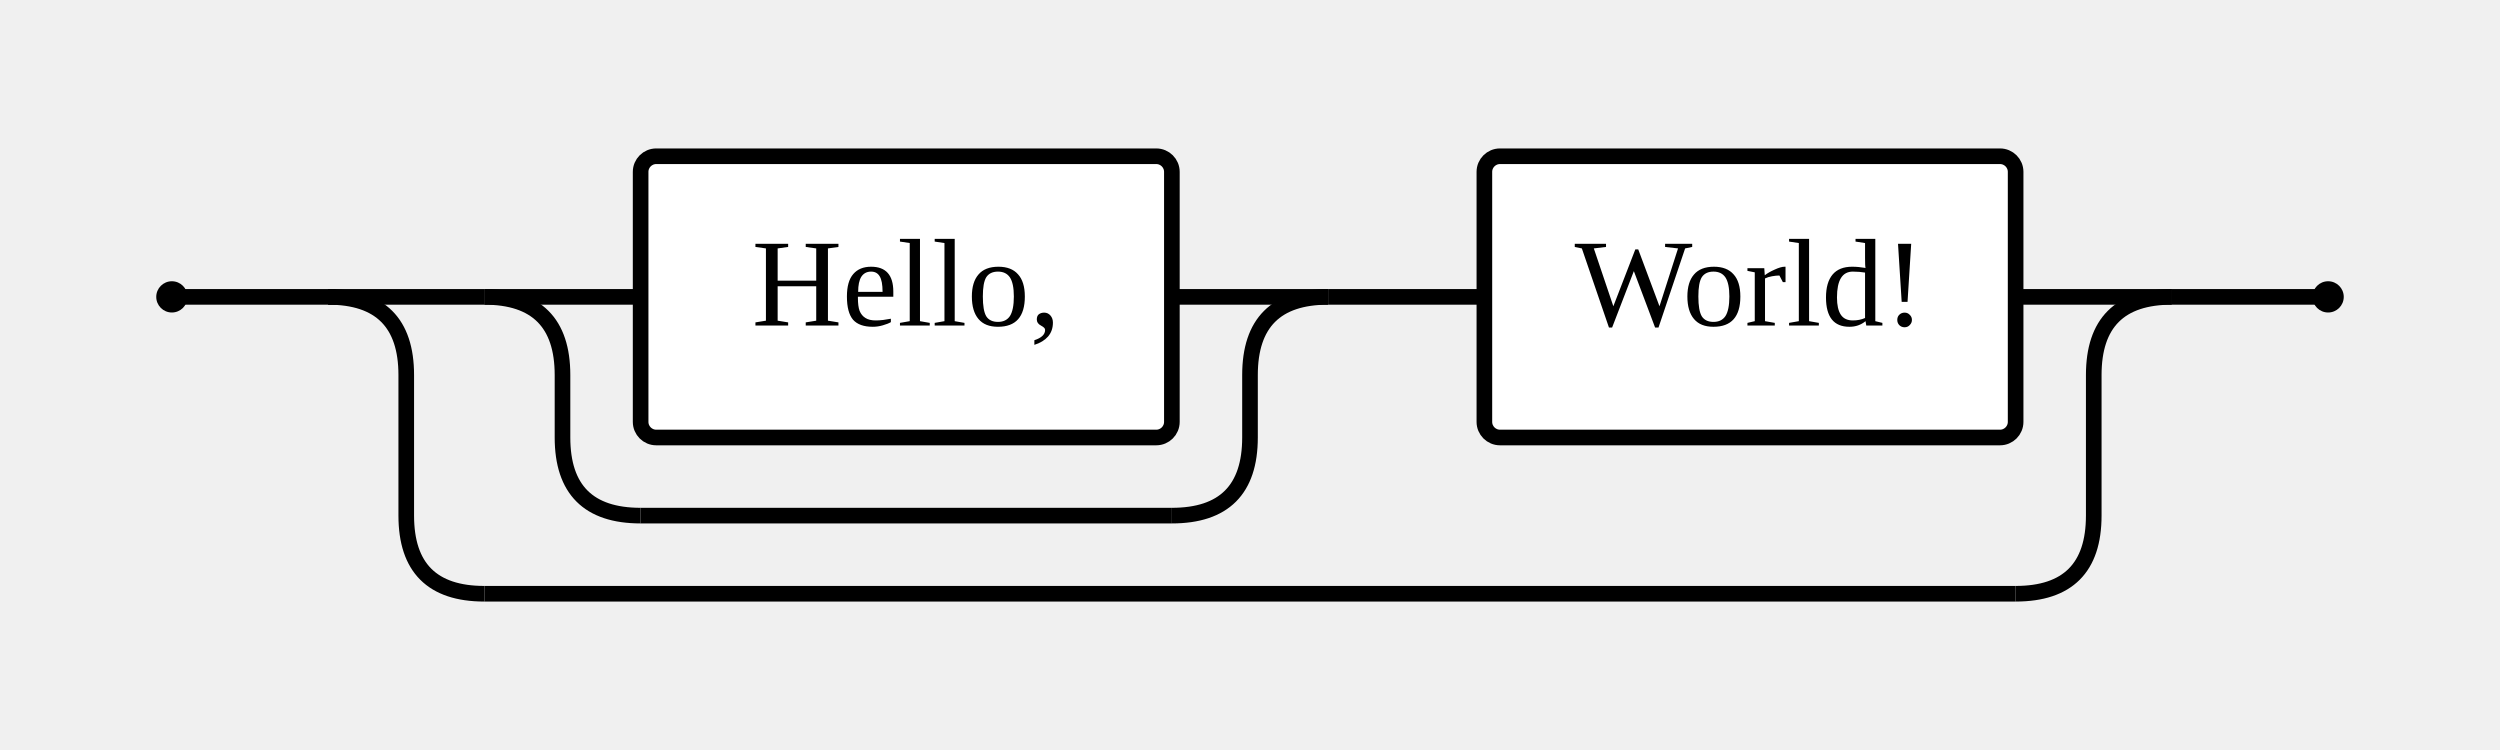
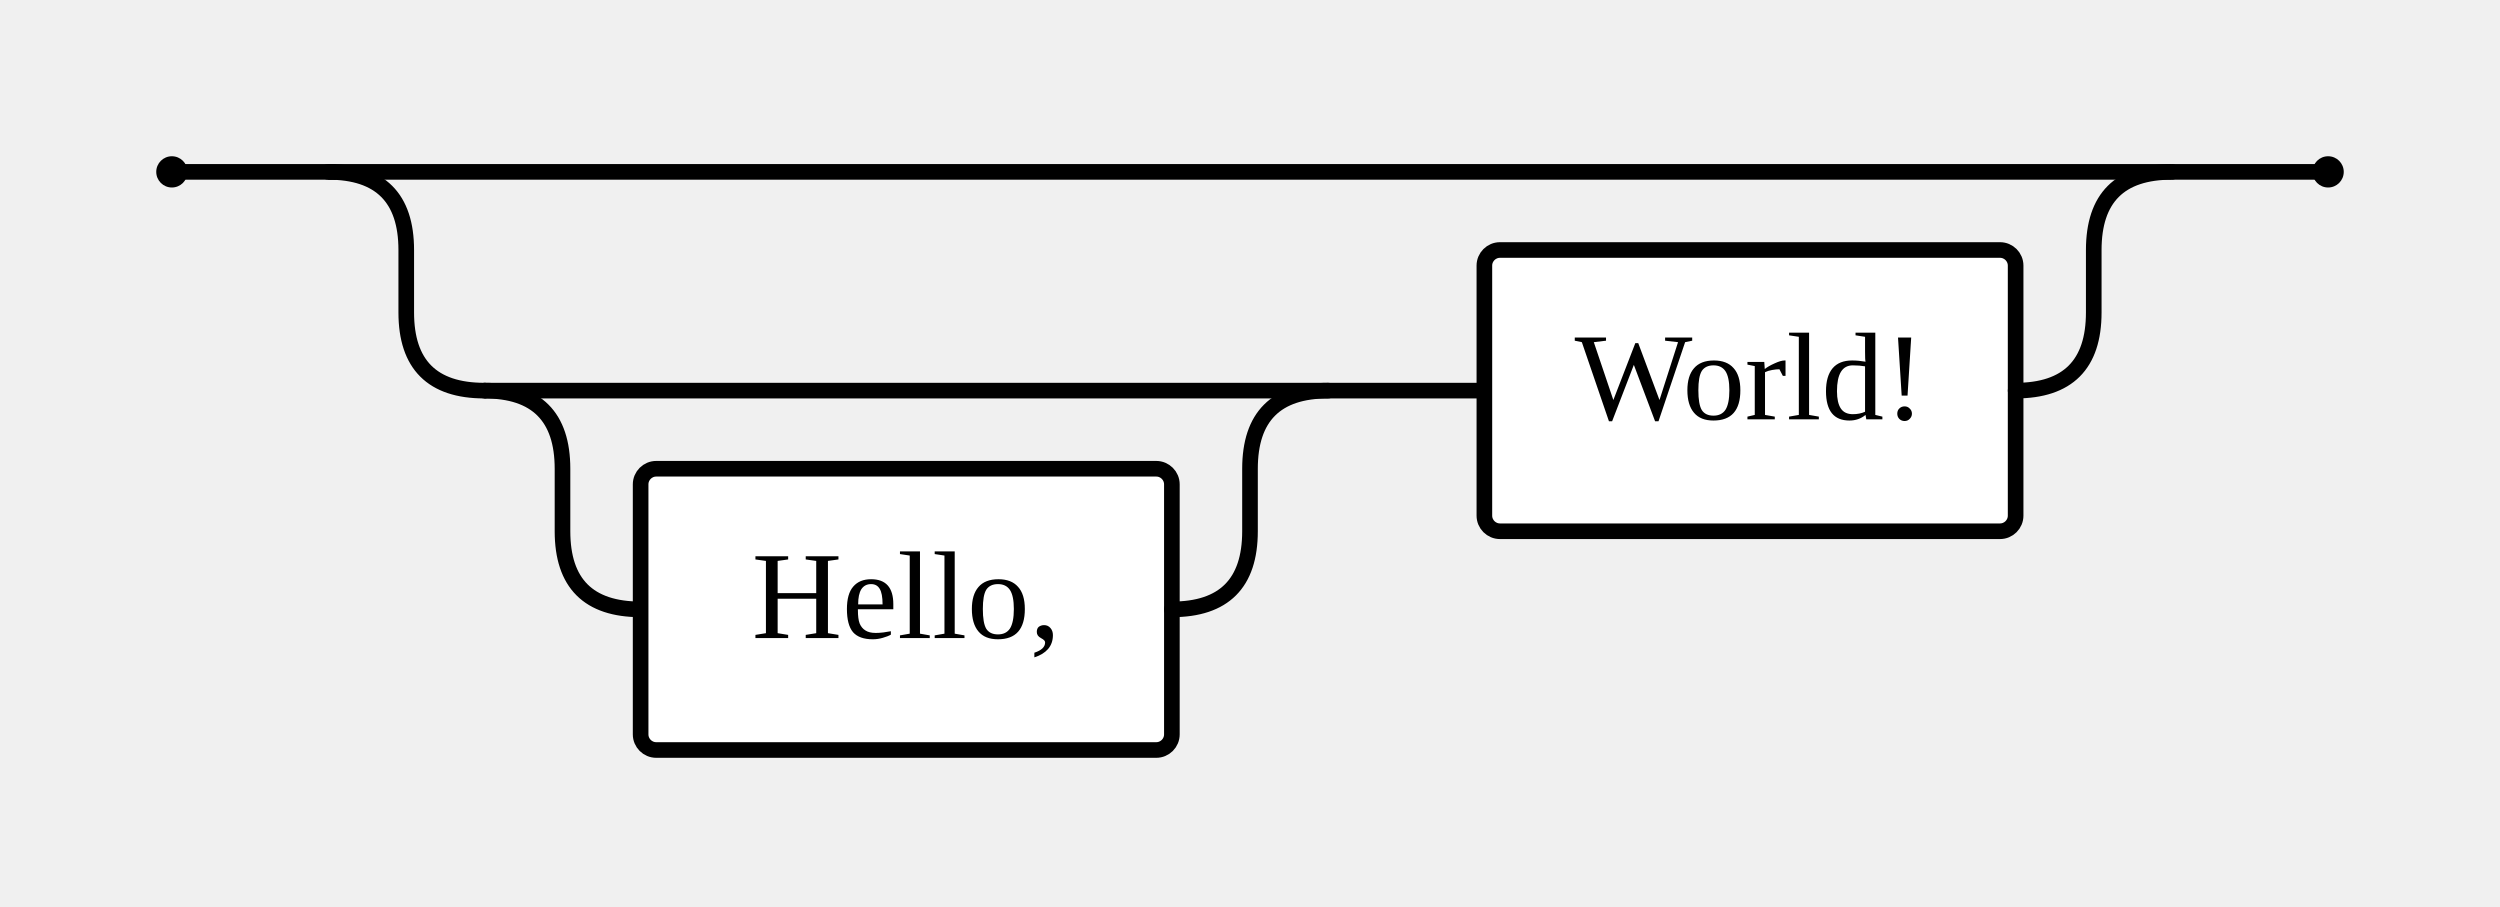
- <svg xmlns="http://www.w3.org/2000/svg" viewBox="-11.0 -19.0 160.0 48.0">
+ <svg xmlns="http://www.w3.org/2000/svg" viewBox="-11.0 -11.0 160.0 58.0">
  <g class="rr-rule" id="example1">
    <circle cx="0.0" cy="0.0" r="1.0" fill="black" />
    <line x1="0.5" y1="0.0" x2="10.5" y2="0.0" stroke="black" />
    <g class="rr-bypass">
-       <line x1="10.0" y1="0.0" x2="20.0" y2="0.0" stroke="black" />
+       <line x1="10.0" y1="0.0" x2="128.0" y2="0.0" stroke="black" />
+       <path d="M 10.0 0.0 Q 15.0 0.0 15.0 5.0 L 15.0 9.0 Q 15.0 14.0 20.0 14.0 L 20.0 14.0" fill="transparent" stroke="black" stroke-linecap="round" />
      <g class="rr-and">
        <g class="rr-bypass">
-           <line x1="20.0" y1="0.0" x2="30.0" y2="0.0" stroke="black" />
-           <g class="rr-and">
+           <line x1="20.0" y1="14.0" x2="74.0" y2="14.0" stroke="black" />
+           <path d="M 20.0 14.0 Q 25.0 14.0 25.0 19.0 L 25.0 23.0 Q 25.0 28.0 30.0 28.0 L 30.0 28.0" fill="transparent" stroke="black" stroke-linecap="round" />
+           <g class="rr-term">
            <g class="rr-text-box">
-               <rect x="30.0" y="-9.0" rx="1.0" ry="1.0" width="34.0" height="18.0" fill="white" stroke="black" />
-               <text x="47.0" y="0.0" font-size="8.0" textLength="24.0" text-anchor="middle" dominant-baseline="middle">Hello,</text>
+               <rect x="30.0" y="19.0" rx="1.0" ry="1.0" width="34.0" height="18.0" fill="white" stroke="black" />
+               <text x="47.0" y="28.0" font-size="8.0" textLength="24.0" text-anchor="middle" dominant-baseline="middle">Hello,</text>
            </g>
          </g>
-           <line x1="64.0" y1="0.0" x2="74.0" y2="0.0" stroke="black" />
-           <path d="M 20.0 0.0 Q 25.0 0.0 25.0 5.0 L 25.0 9.0 Q 25.0 14.0 30.0 14.0" fill="transparent" stroke="black" stroke-width="1.0" />
-           <line x1="30.0" y1="14.0" x2="64.0" y2="14.0" stroke="black" />
-           <path d="M 64.0 14.0 Q 69.0 14.0 69.0 9.0 L 69.0 5.0 Q 69.0 0.0 74.0 0.0" fill="transparent" stroke="black" stroke-width="1.0" />
+           <path d="M 64.0 28.0 Q 69.0 28.0 69.0 23.0 L 69.0 19.0 Q 69.0 14.0 74.0 14.0 L 74.0 14.0" fill="transparent" stroke="black" stroke-linecap="round" />
        </g>
-         <line x1="74.0" y1="0.0" x2="84.0" y2="0.0" stroke="black" />
-         <g class="rr-and">
+         <line x1="74.0" y1="14.0" x2="84.0" y2="14.0" stroke="black" />
+         <g class="rr-term">
          <g class="rr-text-box">
-             <rect x="84.0" y="-9.0" rx="1.0" ry="1.0" width="34.0" height="18.0" fill="white" stroke="black" />
-             <text x="101.0" y="0.0" font-size="8.0" textLength="24.0" text-anchor="middle" dominant-baseline="middle">World!</text>
+             <rect x="84.0" y="5.0" rx="1.0" ry="1.0" width="34.0" height="18.0" fill="white" stroke="black" />
+             <text x="101.0" y="14.0" font-size="8.0" textLength="24.0" text-anchor="middle" dominant-baseline="middle">World!</text>
          </g>
        </g>
      </g>
-       <line x1="118.0" y1="0.0" x2="128.0" y2="0.0" stroke="black" />
-       <path d="M 10.0 0.0 Q 15.0 0.0 15.0 5.0 L 15.0 14.0 Q 15.0 19.0 20.0 19.0" fill="transparent" stroke="black" stroke-width="1.0" />
-       <line x1="20.0" y1="19.0" x2="118.0" y2="19.0" stroke="black" />
-       <path d="M 118.0 19.0 Q 123.0 19.0 123.0 14.0 L 123.0 5.0 Q 123.0 0.0 128.0 0.0" fill="transparent" stroke="black" stroke-width="1.0" />
+       <path d="M 118.0 14.0 Q 123.0 14.0 123.0 9.0 L 123.0 5.0 Q 123.0 0.0 128.0 0.0 L 128.0 0.0" fill="transparent" stroke="black" stroke-linecap="round" />
    </g>
    <line x1="128.0" y1="0.0" x2="138.0" y2="0.0" stroke="black" />
    <circle cx="138.0" cy="0.0" r="1.0" fill="black" />
  </g>
</svg>
